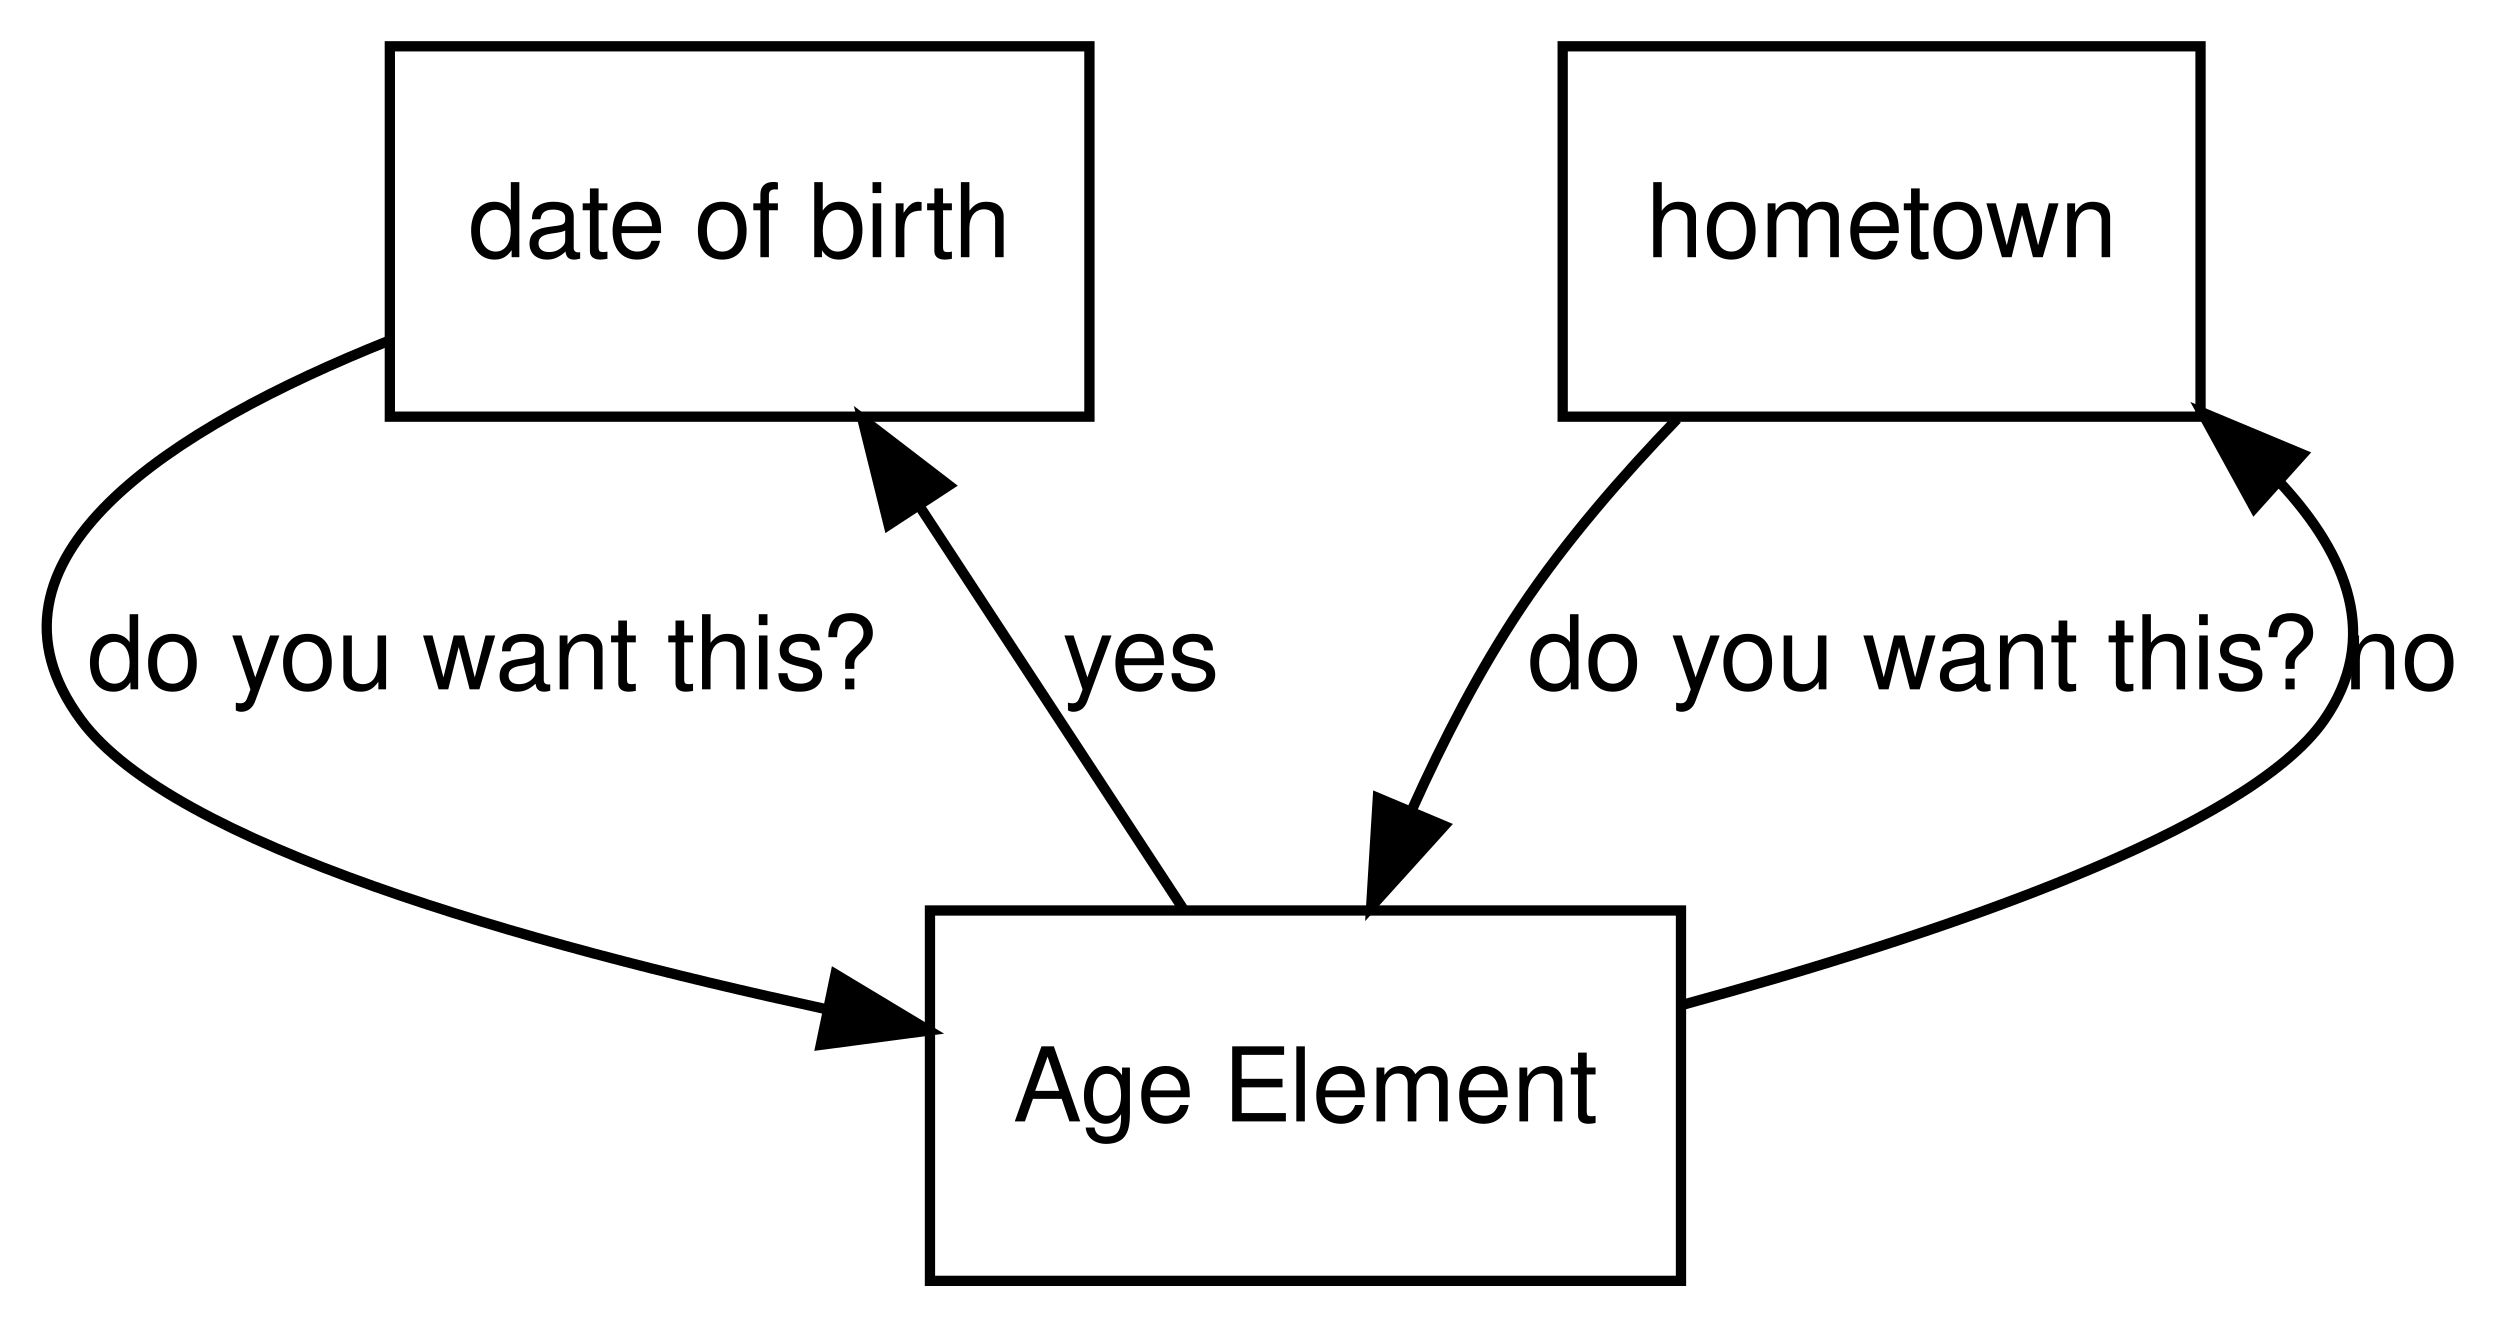
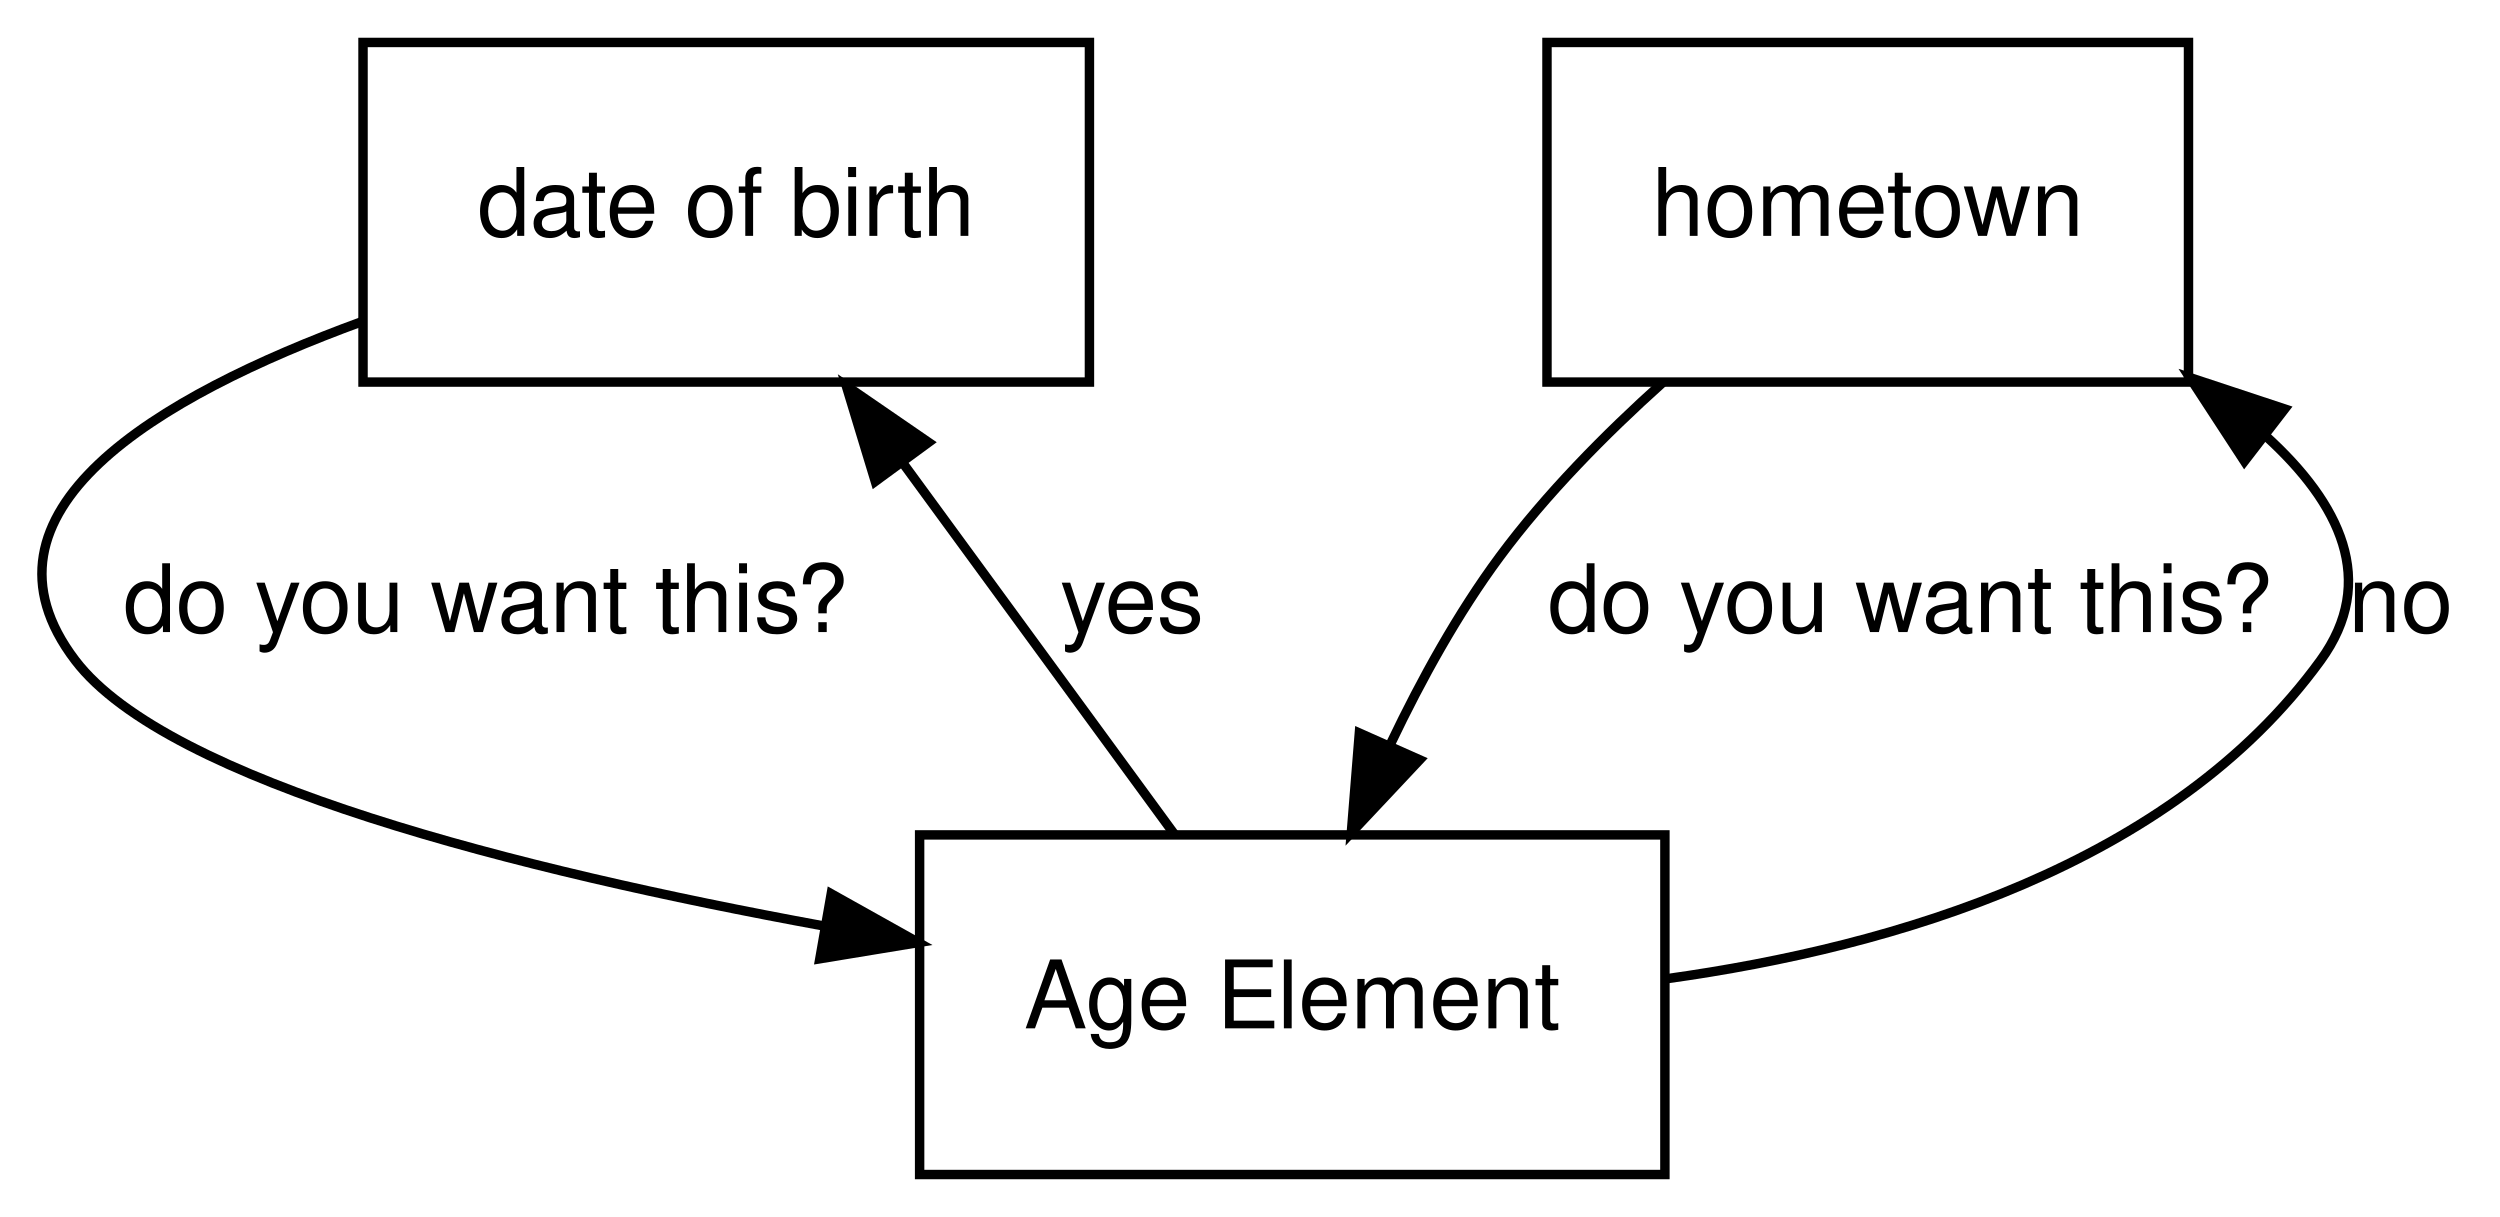
- <svg xmlns="http://www.w3.org/2000/svg" width="243pt" height="129pt" viewBox="0.00 0.00 242.79 129.00">
+ <svg xmlns="http://www.w3.org/2000/svg" width="265pt" height="129pt" viewBox="0.00 0.00 264.96 129.00">
  <g id="graph0" class="graph" transform="scale(1 1) rotate(0) translate(4 125)">
    <g id="node1" class="node">
-       <polygon fill="none" stroke="#000000" points="33.787,-84.5 33.787,-120.5 101.787,-120.5 101.787,-84.5 33.787,-84.5" />
-       <text text-anchor="middle" x="67.787" y="-100" font-family="Helvetica,sans-Serif" font-size="10.00" fill="#000000">date of birth</text>
+       <polygon fill="none" stroke="black" points="34.46,-84.5 34.46,-120.5 111.46,-120.5 111.46,-84.5 34.46,-84.5" />
+       <text text-anchor="middle" x="72.96" y="-100" font-family="Helvetica,sans-Serif" font-size="10.00">date of birth</text>
    </g>
    <g id="node3" class="node">
-       <polygon fill="none" stroke="#000000" points="86.287,-.5 86.287,-36.5 159.287,-36.5 159.287,-.5 86.287,-.5" />
-       <text text-anchor="middle" x="122.787" y="-16" font-family="Helvetica,sans-Serif" font-size="10.00" fill="#000000">Age Element</text>
+       <polygon fill="none" stroke="black" points="93.46,-0.5 93.46,-36.5 172.46,-36.5 172.46,-0.5 93.46,-0.5" />
+       <text text-anchor="middle" x="132.96" y="-16" font-family="Helvetica,sans-Serif" font-size="10.00">Age Element</text>
    </g>
    <g id="edge1" class="edge">
-       <path fill="none" stroke="#000000" d="M33.624,-91.853C12.782,-83.505 -7.811,-70.689 3.787,-55 12.664,-42.992 46.639,-33.311 76.026,-26.945" />
-       <polygon fill="#000000" stroke="#000000" points="77.103,-30.296 86.181,-24.833 75.677,-23.443 77.103,-30.296" />
-       <text text-anchor="middle" x="42.787" y="-58" font-family="Helvetica,sans-Serif" font-size="10.00" fill="#000000">do you want this?</text>
+       <path fill="none" stroke="black" d="M34.32,-90.9C12.57,-82.95 -8.03,-70.74 3.96,-55 13.77,-42.12 51.16,-32.74 83.17,-26.87" />
+       <polygon fill="black" stroke="black" points="84.09,-30.26 93.33,-25.09 82.88,-23.37 84.09,-30.26" />
+       <text text-anchor="middle" x="47.46" y="-58" font-family="Helvetica,sans-Serif" font-size="10.00">do you want this?</text>
    </g>
    <g id="node2" class="node">
-       <polygon fill="none" stroke="#000000" points="147.787,-84.5 147.787,-120.5 209.787,-120.5 209.787,-84.5 147.787,-84.5" />
-       <text text-anchor="middle" x="178.787" y="-100" font-family="Helvetica,sans-Serif" font-size="10.00" fill="#000000">hometown</text>
+       <polygon fill="none" stroke="black" points="159.96,-84.5 159.96,-120.5 227.96,-120.5 227.96,-84.5 159.96,-84.5" />
+       <text text-anchor="middle" x="193.96" y="-100" font-family="Helvetica,sans-Serif" font-size="10.00">hometown</text>
    </g>
    <g id="edge3" class="edge">
-       <path fill="none" stroke="#000000" d="M158.907,-84.266C153.567,-78.737 148.088,-72.418 143.787,-66 139.74,-59.961 136.16,-53.014 133.153,-46.331" />
-       <polygon fill="#000000" stroke="#000000" points="136.274,-44.724 129.171,-36.863 129.822,-47.438 136.274,-44.724" />
-       <text text-anchor="middle" x="182.787" y="-58" font-family="Helvetica,sans-Serif" font-size="10.00" fill="#000000">do you want this?</text>
+       <path fill="none" stroke="black" d="M172.21,-84.43C166.14,-78.98 159.86,-72.62 154.96,-66 150.53,-60.02 146.66,-53.01 143.44,-46.27" />
+       <polygon fill="black" stroke="black" points="146.47,-44.46 139.22,-36.74 140.07,-47.3 146.47,-44.46" />
+       <text text-anchor="middle" x="198.46" y="-58" font-family="Helvetica,sans-Serif" font-size="10.00">do you want this?</text>
    </g>
    <g id="edge2" class="edge">
-       <path fill="none" stroke="#000000" d="M110.876,-36.691C103.385,-48.132 93.59,-63.092 85.232,-75.857" />
-       <polygon fill="#000000" stroke="#000000" points="82.271,-73.99 79.721,-84.273 88.127,-77.824 82.271,-73.99" />
-       <text text-anchor="middle" x="106.787" y="-58" font-family="Helvetica,sans-Serif" font-size="10.00" fill="#000000">yes</text>
+       <path fill="none" stroke="black" d="M120.46,-36.58C112.18,-47.9 101.16,-62.95 91.83,-75.72" />
+       <polygon fill="black" stroke="black" points="88.76,-73.97 85.68,-84.11 94.41,-78.11 88.76,-73.97" />
+       <text text-anchor="middle" x="115.96" y="-58" font-family="Helvetica,sans-Serif" font-size="10.00">yes</text>
    </g>
    <g id="edge4" class="edge">
-       <path fill="none" stroke="#000000" d="M159.51,-27.348C184.494,-34.196 214.323,-44.293 221.787,-55 227.321,-62.939 224.128,-70.968 217.5,-78.109" />
-       <polygon fill="#000000" stroke="#000000" points="215.021,-75.63 209.922,-84.917 219.7,-80.837 215.021,-75.63" />
-       <text text-anchor="middle" x="229.287" y="-58" font-family="Helvetica,sans-Serif" font-size="10.00" fill="#000000">no</text>
+       <path fill="none" stroke="black" d="M172.68,-21.26C196.94,-24.64 226.23,-33.34 241.96,-55 248.07,-63.41 244.02,-71.63 236.18,-78.76" />
+       <polygon fill="black" stroke="black" points="233.89,-76.11 228.1,-84.98 238.16,-81.65 233.89,-76.11" />
+       <text text-anchor="middle" x="250.46" y="-58" font-family="Helvetica,sans-Serif" font-size="10.00">no</text>
    </g>
  </g>
</svg>
